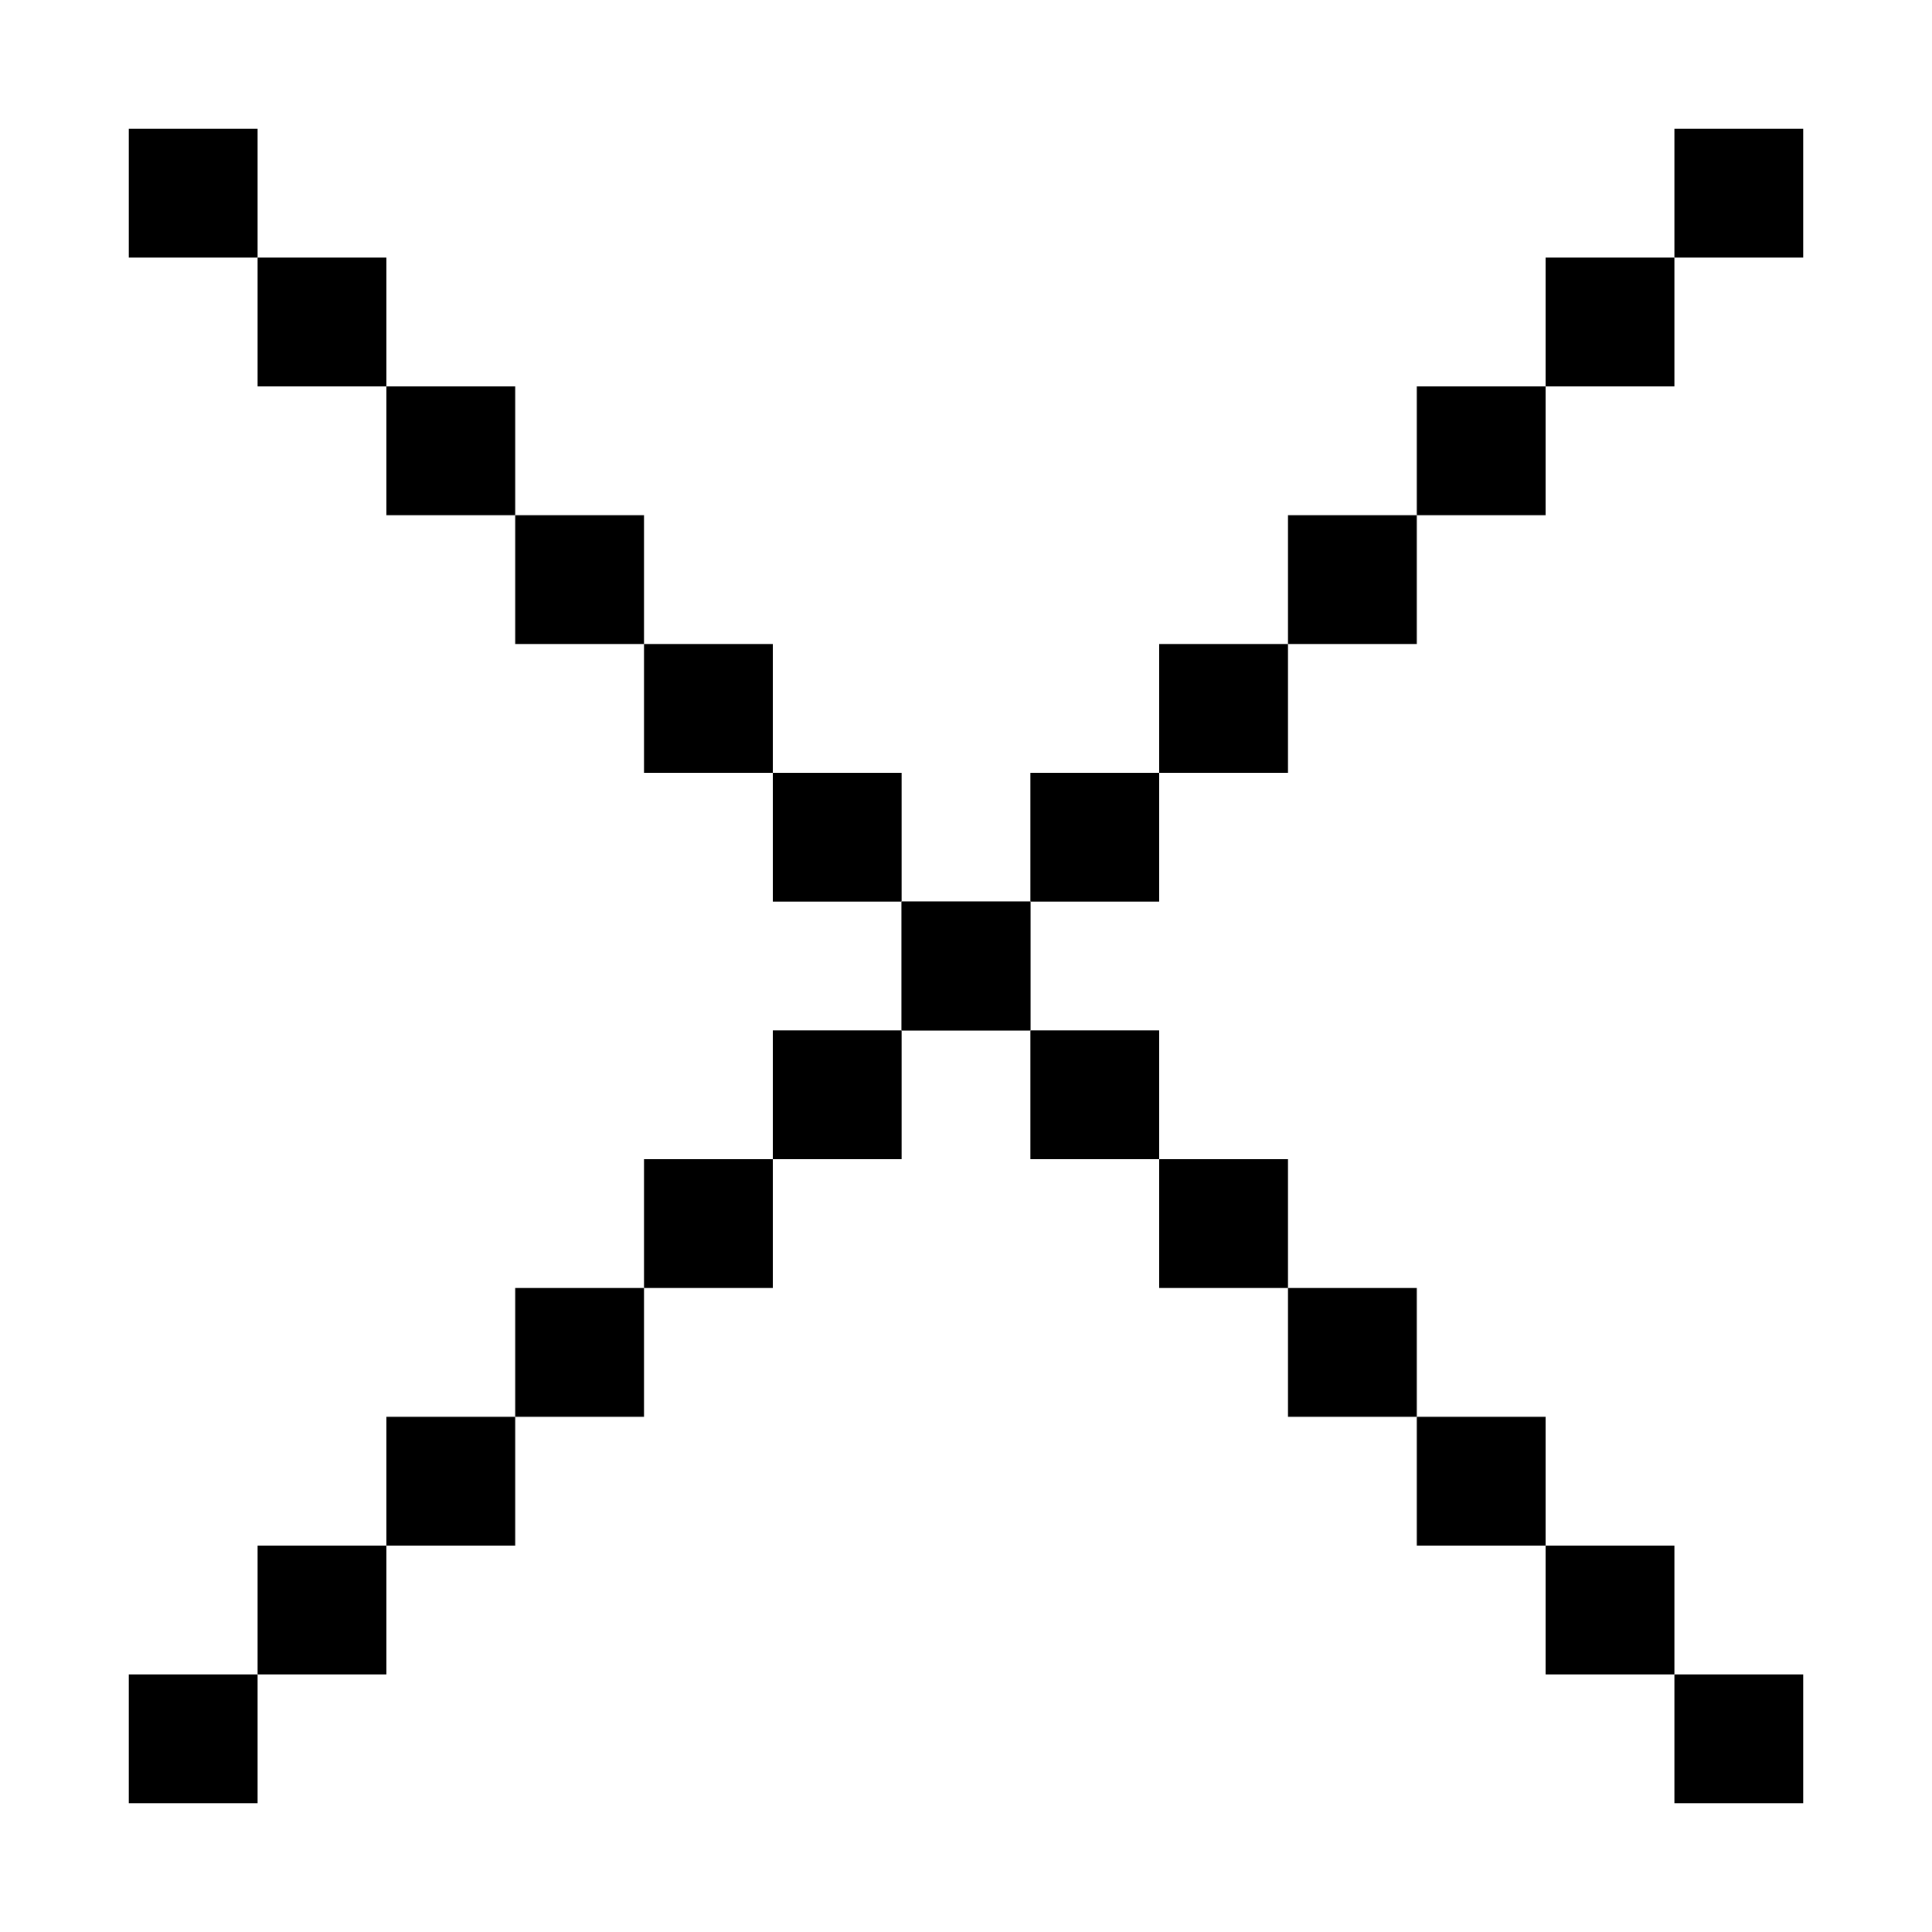
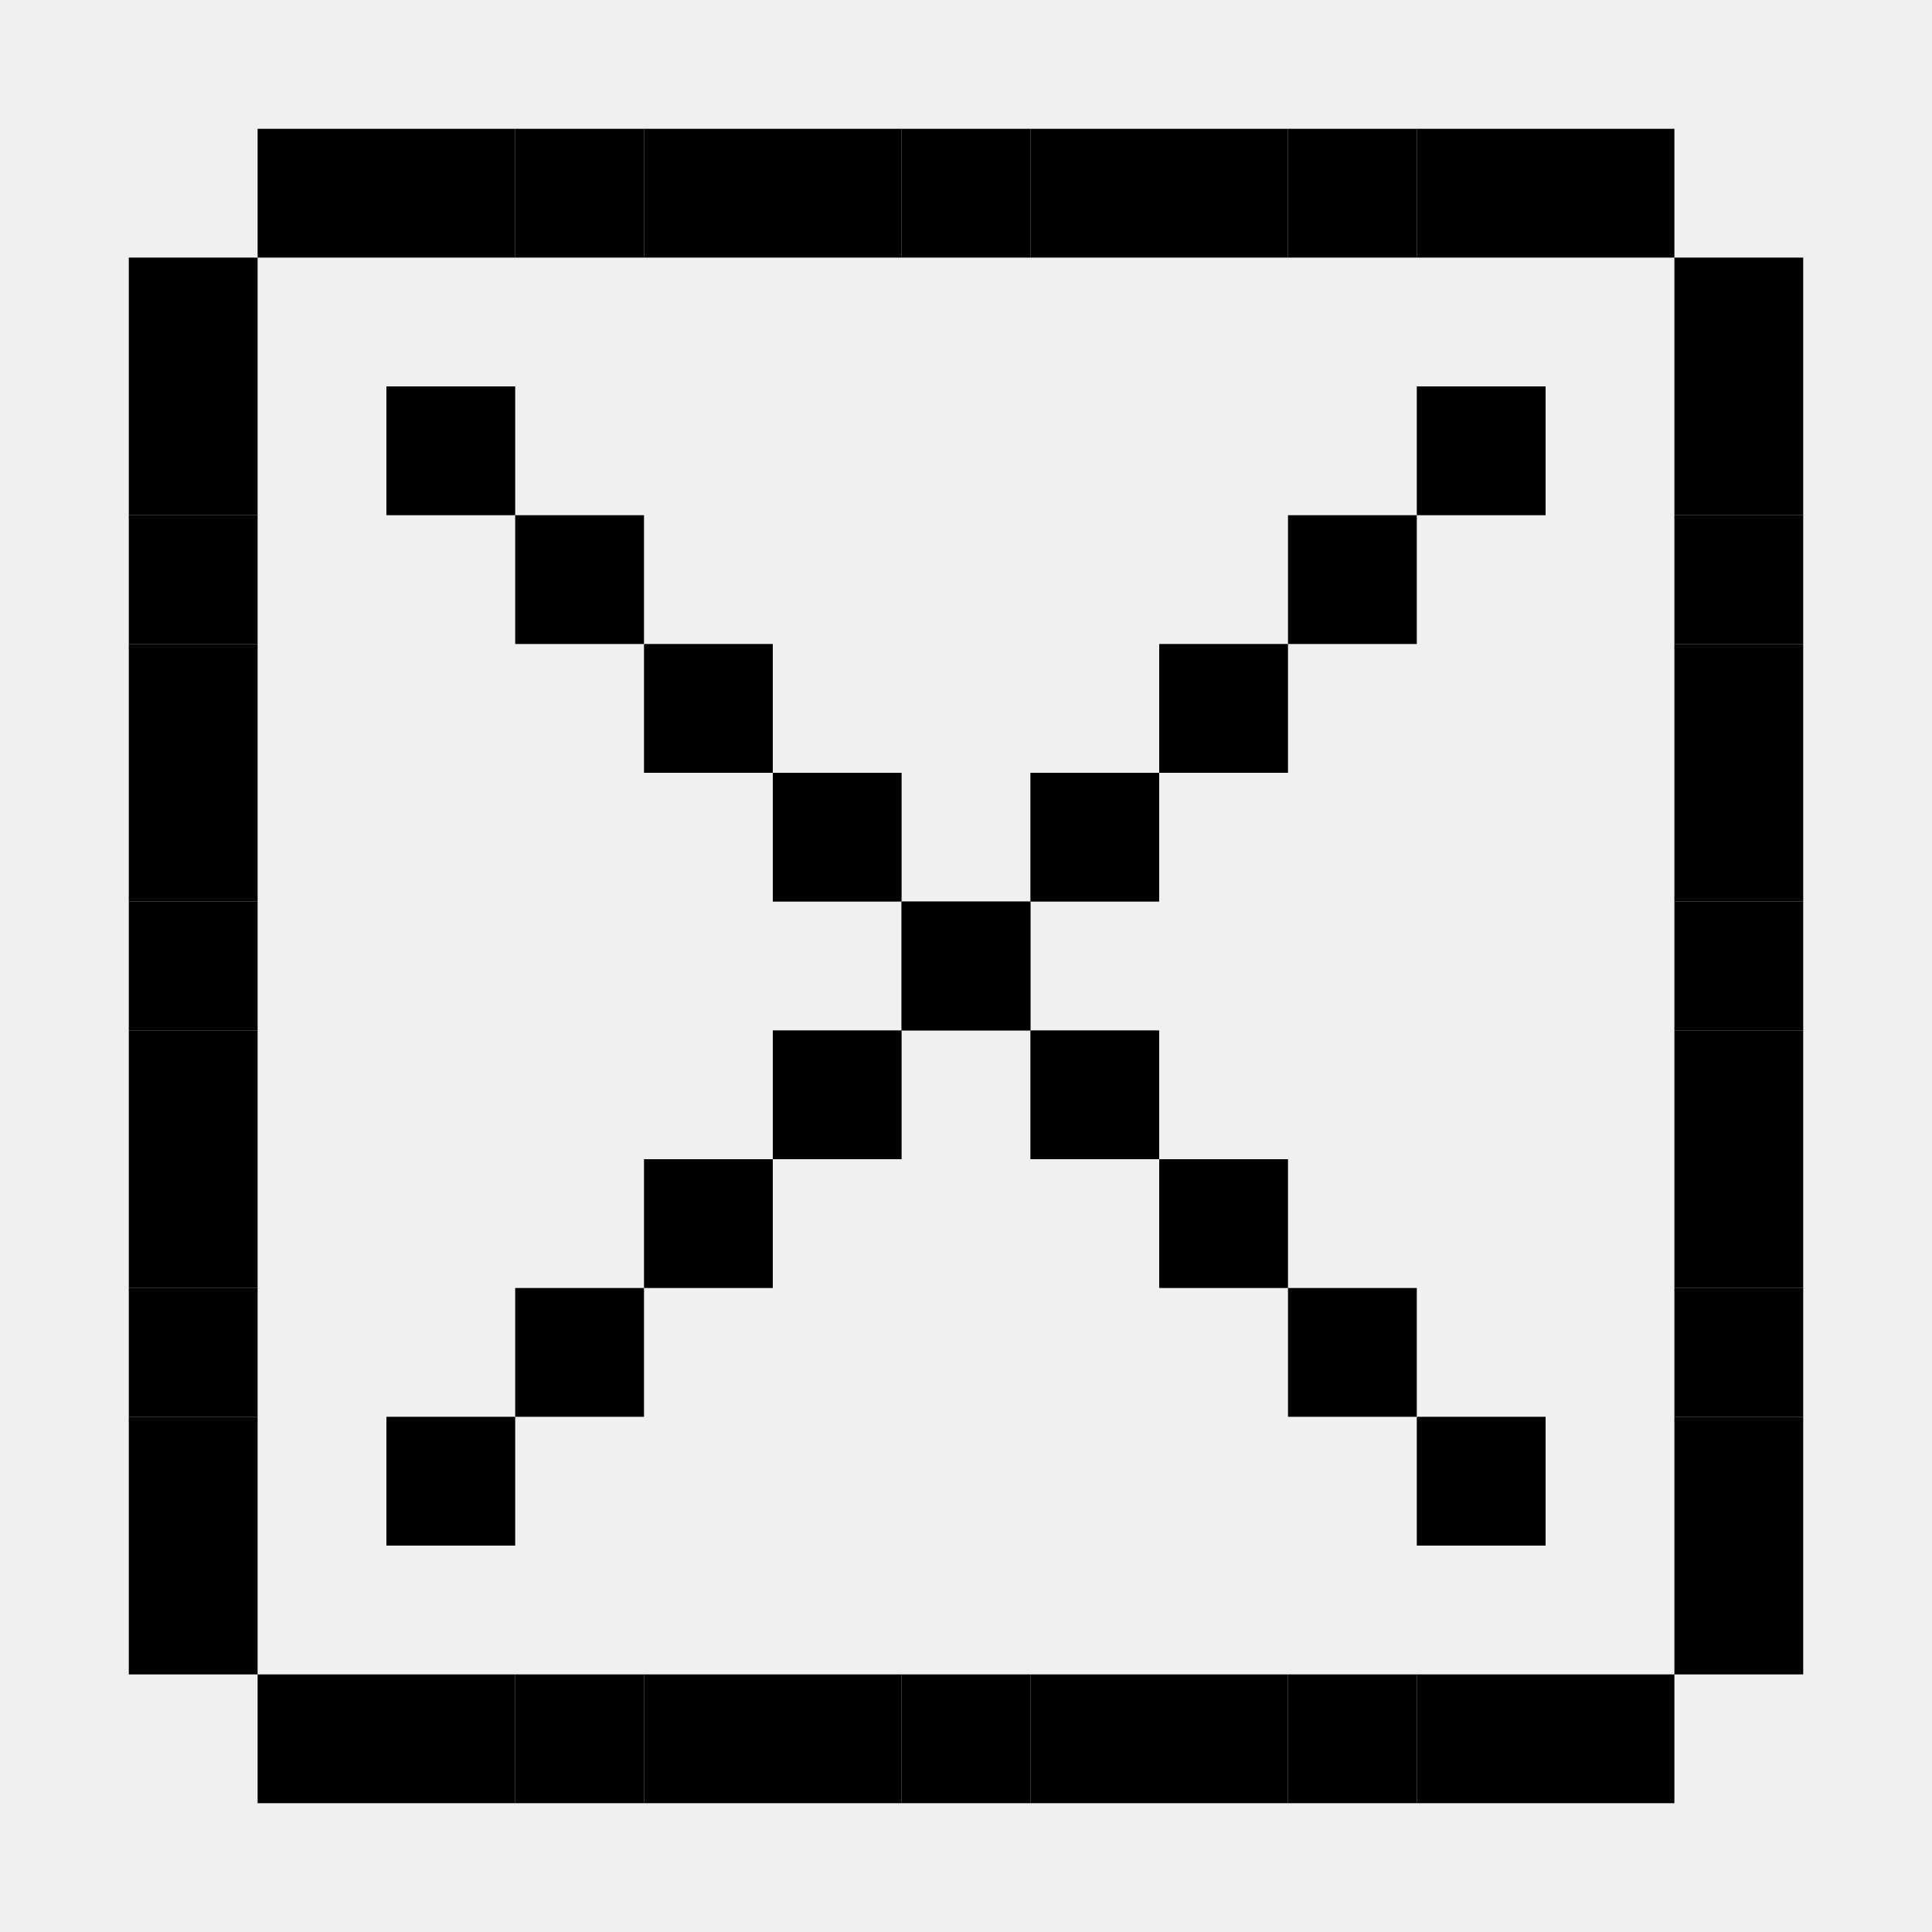
<svg xmlns="http://www.w3.org/2000/svg" id="Layer_1" data-name="Layer 1" viewBox="0 0 30 30">
-   <defs>
-     <style>
-       .cls-1 {
-         fill: #fff;
-       }
-     </style>
-   </defs>
-   <rect class="cls-1" x="0" width="30" height="30" />
  <g>
-     <g>
-       <rect x="2" y="2" width="2" height="2" />
-       <rect x="4" y="4" width="2" height="2" />
-       <rect x="6" y="6" width="2" height="2" />
-       <rect x="8" y="8" width="2" height="2" />
-       <rect x="10" y="10" width="2" height="2" />
-       <rect x="12" y="12" width="2" height="2" />
-       <rect x="14" y="14" width="2" height="2" />
-       <rect x="16" y="16" width="2" height="2" />
-       <rect x="18" y="18" width="2" height="2" />
-       <rect x="20" y="20" width="2" height="2" />
-       <rect x="22" y="22" width="2" height="2" />
-       <rect x="24" y="24" width="2" height="2" />
-       <rect x="26" y="26" width="2" height="2" />
-     </g>
-     <g>
-       <rect x="26" y="2" width="2" height="2" />
-       <rect x="24" y="4" width="2" height="2" />
-       <rect x="22" y="6" width="2" height="2" />
-       <rect x="20" y="8" width="2" height="2" />
-       <rect x="18" y="10" width="2" height="2" />
-       <rect x="16" y="12" width="2" height="2" />
-       <rect x="14" y="14" width="2" height="2" />
-       <rect x="12" y="16" width="2" height="2" />
-       <rect x="10" y="18" width="2" height="2" />
-       <rect x="8" y="20" width="2" height="2" />
-       <rect x="6" y="22" width="2" height="2" />
-       <rect x="4" y="24" width="2" height="2" />
-       <rect x="2" y="26" width="2" height="2" />
-     </g>
+     <rect x="2" y="4" width="2" height="2" />
+     <rect x="2" y="6" width="2" height="2" />
+     <rect x="2" y="8" width="2" height="2" />
+     <rect x="2" y="10" width="2" height="2" />
+     <rect x="2" y="12" width="2" height="2" />
+     <rect x="2" y="14" width="2" height="2" />
+     <rect x="2" y="16" width="2" height="2" />
+     <rect x="2" y="18" width="2" height="2" />
+     <rect x="2" y="20" width="2" height="2" />
+     <rect x="2" y="22" width="2" height="2" />
+     <rect x="2" y="24" width="2" height="2" />
+     <rect x="26" y="4" width="2" height="2" />
+     <rect x="26" y="6" width="2" height="2" />
+     <rect x="26" y="8" width="2" height="2" />
+     <rect x="26" y="10" width="2" height="2" />
+     <rect x="26" y="12" width="2" height="2" />
+     <rect x="26" y="14" width="2" height="2" />
+     <rect x="26" y="16" width="2" height="2" />
+     <rect x="26" y="18" width="2" height="2" />
+     <rect x="26" y="20" width="2" height="2" />
+     <rect x="26" y="22" width="2" height="2" />
+     <rect x="26" y="24" width="2" height="2" />
+     <rect x="4" y="2" width="2" height="2" />
+     <rect x="6" y="2" width="2" height="2" />
+     <rect x="8" y="2" width="2" height="2" />
+     <rect x="10" y="2" width="2" height="2" />
+     <rect x="12" y="2" width="2" height="2" />
+     <rect x="14" y="2" width="2" height="2" />
+     <rect x="16" y="2" width="2" height="2" />
+     <rect x="18" y="2" width="2" height="2" />
+     <rect x="20" y="2" width="2" height="2" />
+     <rect x="22" y="2" width="2" height="2" />
+     <rect x="24" y="2" width="2" height="2" />
+     <rect x="4" y="26" width="2" height="2" />
+     <rect x="6" y="26" width="2" height="2" />
+     <rect x="8" y="26" width="2" height="2" />
+     <rect x="10" y="26" width="2" height="2" />
+     <rect x="12" y="26" width="2" height="2" />
+     <rect x="14" y="26" width="2" height="2" />
+     <rect x="16" y="26" width="2" height="2" />
+     <rect x="18" y="26" width="2" height="2" />
+     <rect x="20" y="26" width="2" height="2" />
+     <rect x="22" y="26" width="2" height="2" />
+     <rect x="24" y="26" width="2" height="2" />
+     <rect x="6" y="6" width="2" height="2" />
+     <rect x="8" y="8" width="2" height="2" />
+     <rect x="10" y="10" width="2" height="2" />
+     <rect x="12" y="12" width="2" height="2" />
+     <rect x="14" y="14" width="2" height="2" />
+     <rect x="16" y="16" width="2" height="2" />
+     <rect x="18" y="18" width="2" height="2" />
+     <rect x="20" y="20" width="2" height="2" />
+     <rect x="22" y="22" width="2" height="2" />
+   </g>
+   <g>
+     <rect x="22" y="6" width="2" height="2" />
+     <rect x="20" y="8" width="2" height="2" />
+     <rect x="18" y="10" width="2" height="2" />
+     <rect x="16" y="12" width="2" height="2" />
+     <rect x="14" y="14" width="2" height="2" />
+     <rect x="12" y="16" width="2" height="2" />
+     <rect x="10" y="18" width="2" height="2" />
+     <rect x="8" y="20" width="2" height="2" />
+     <rect x="6" y="22" width="2" height="2" />
  </g>
</svg>
